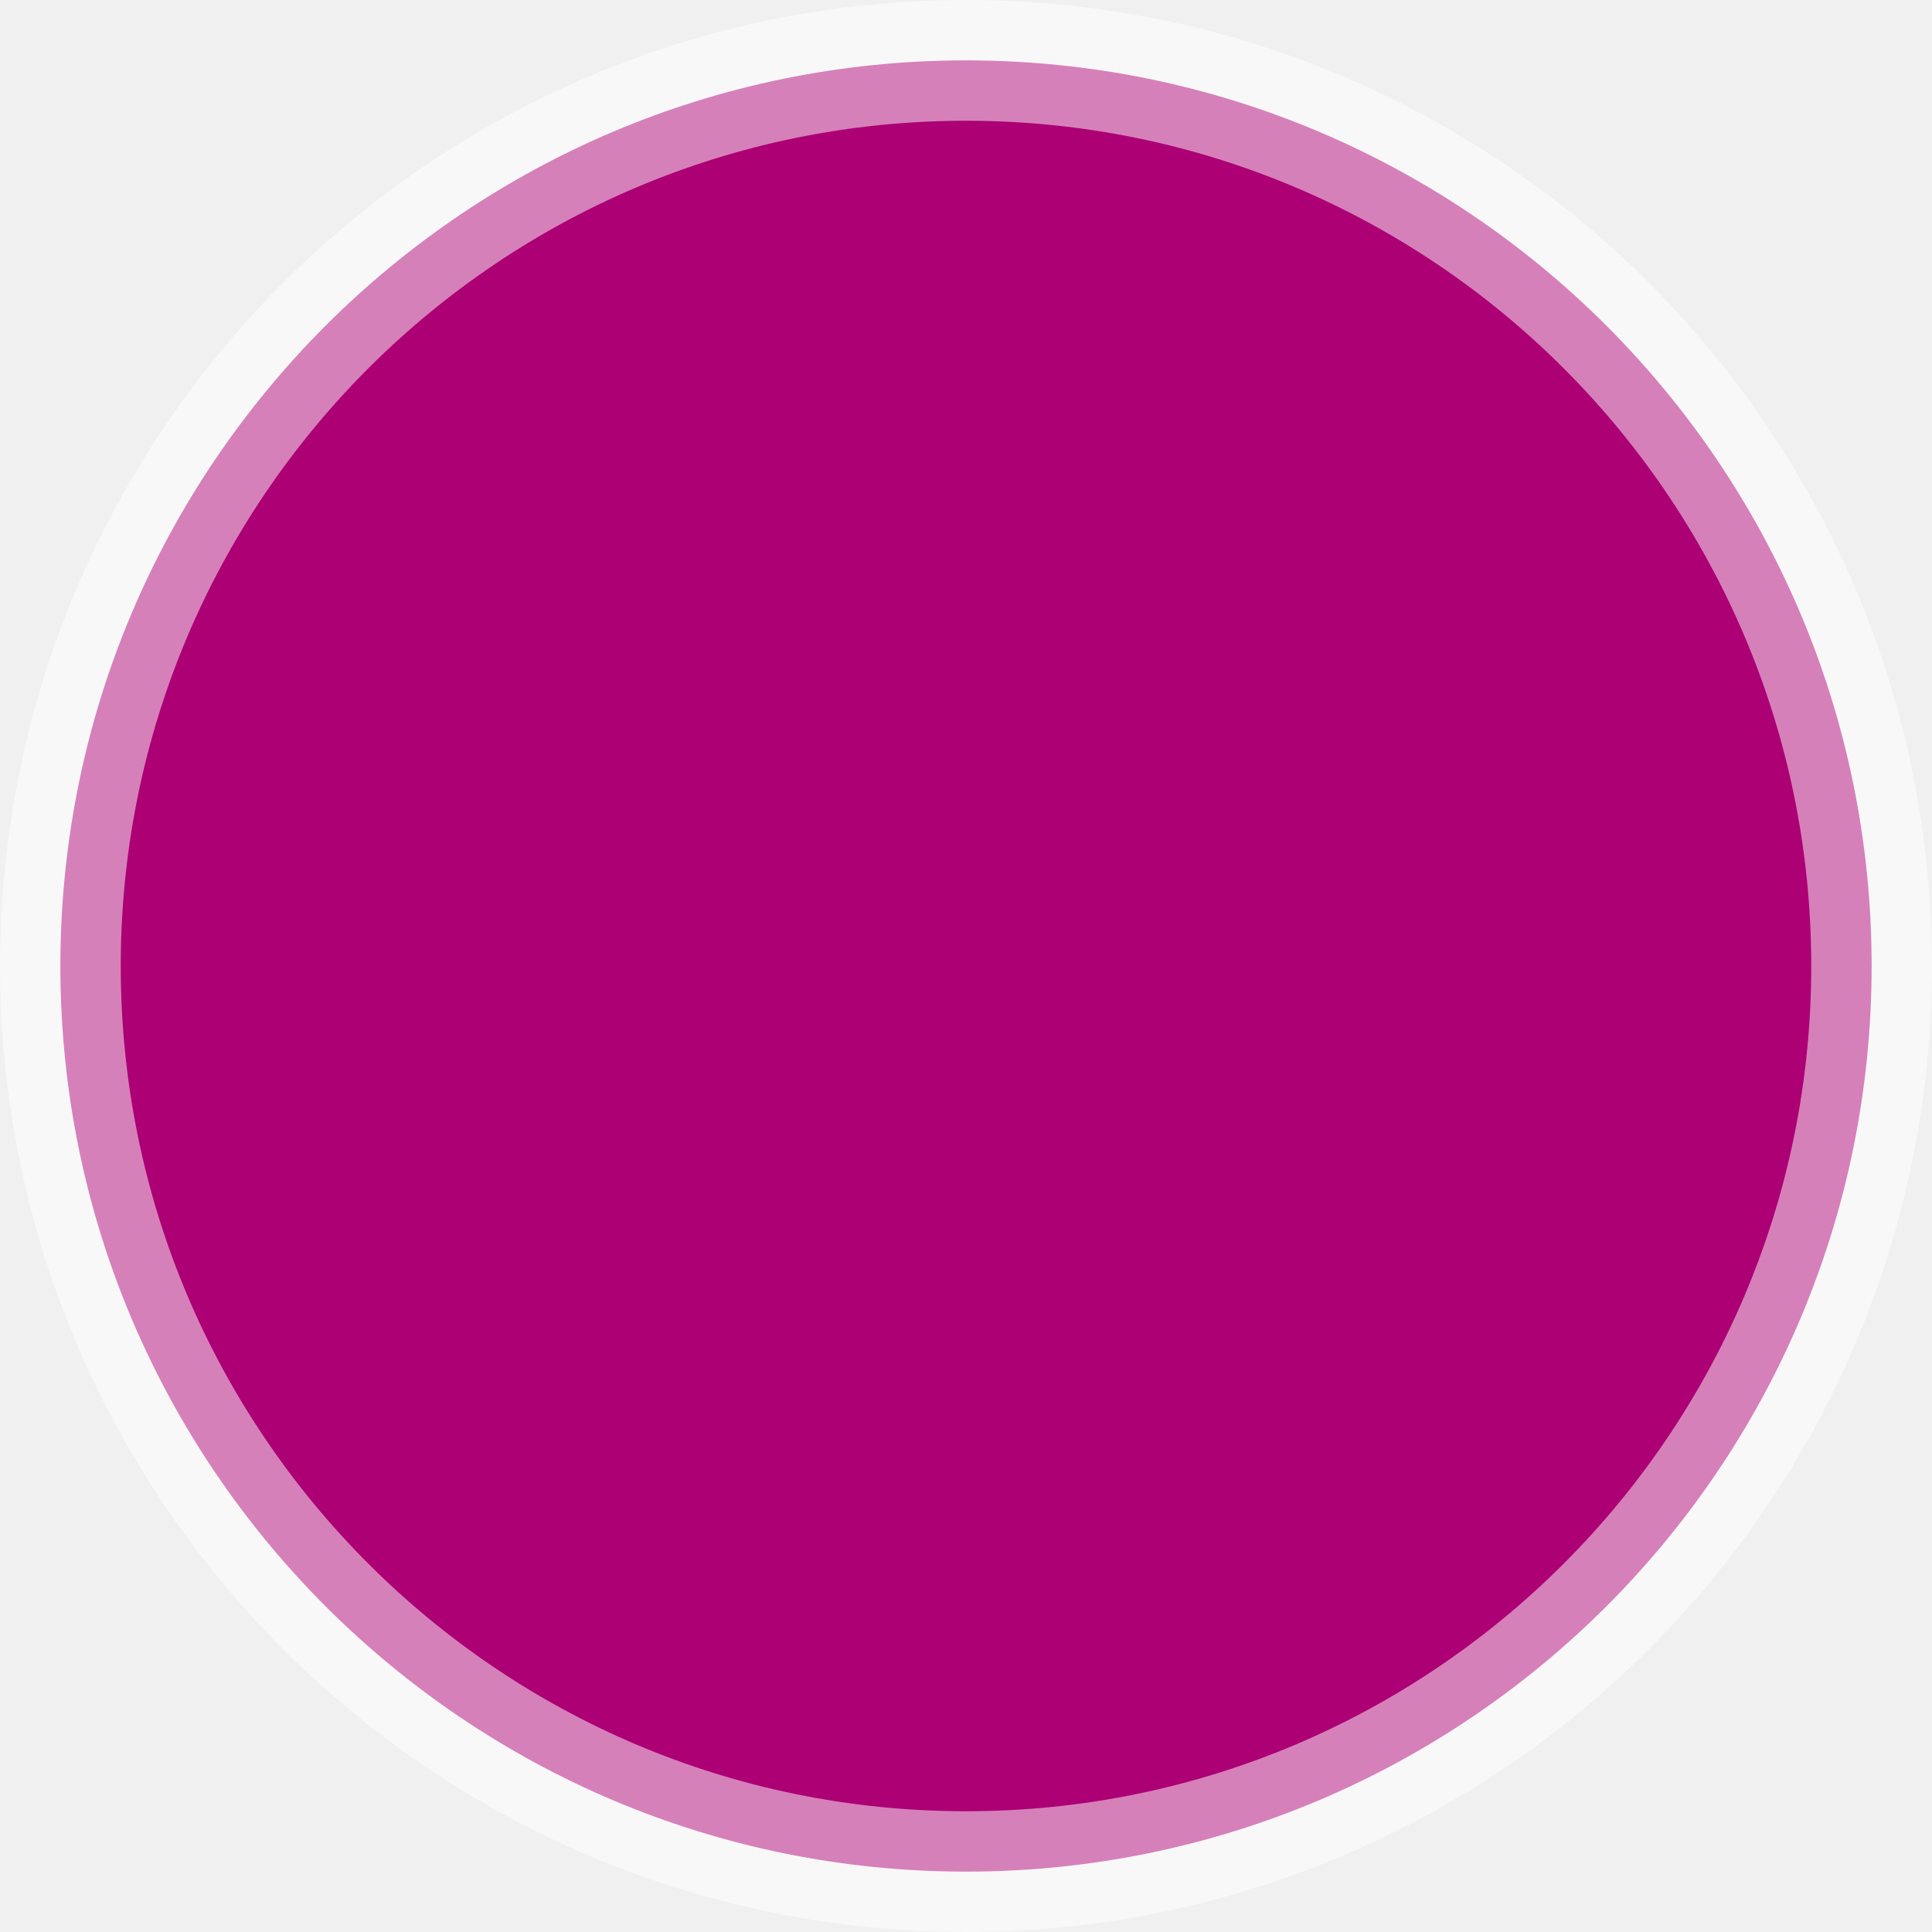
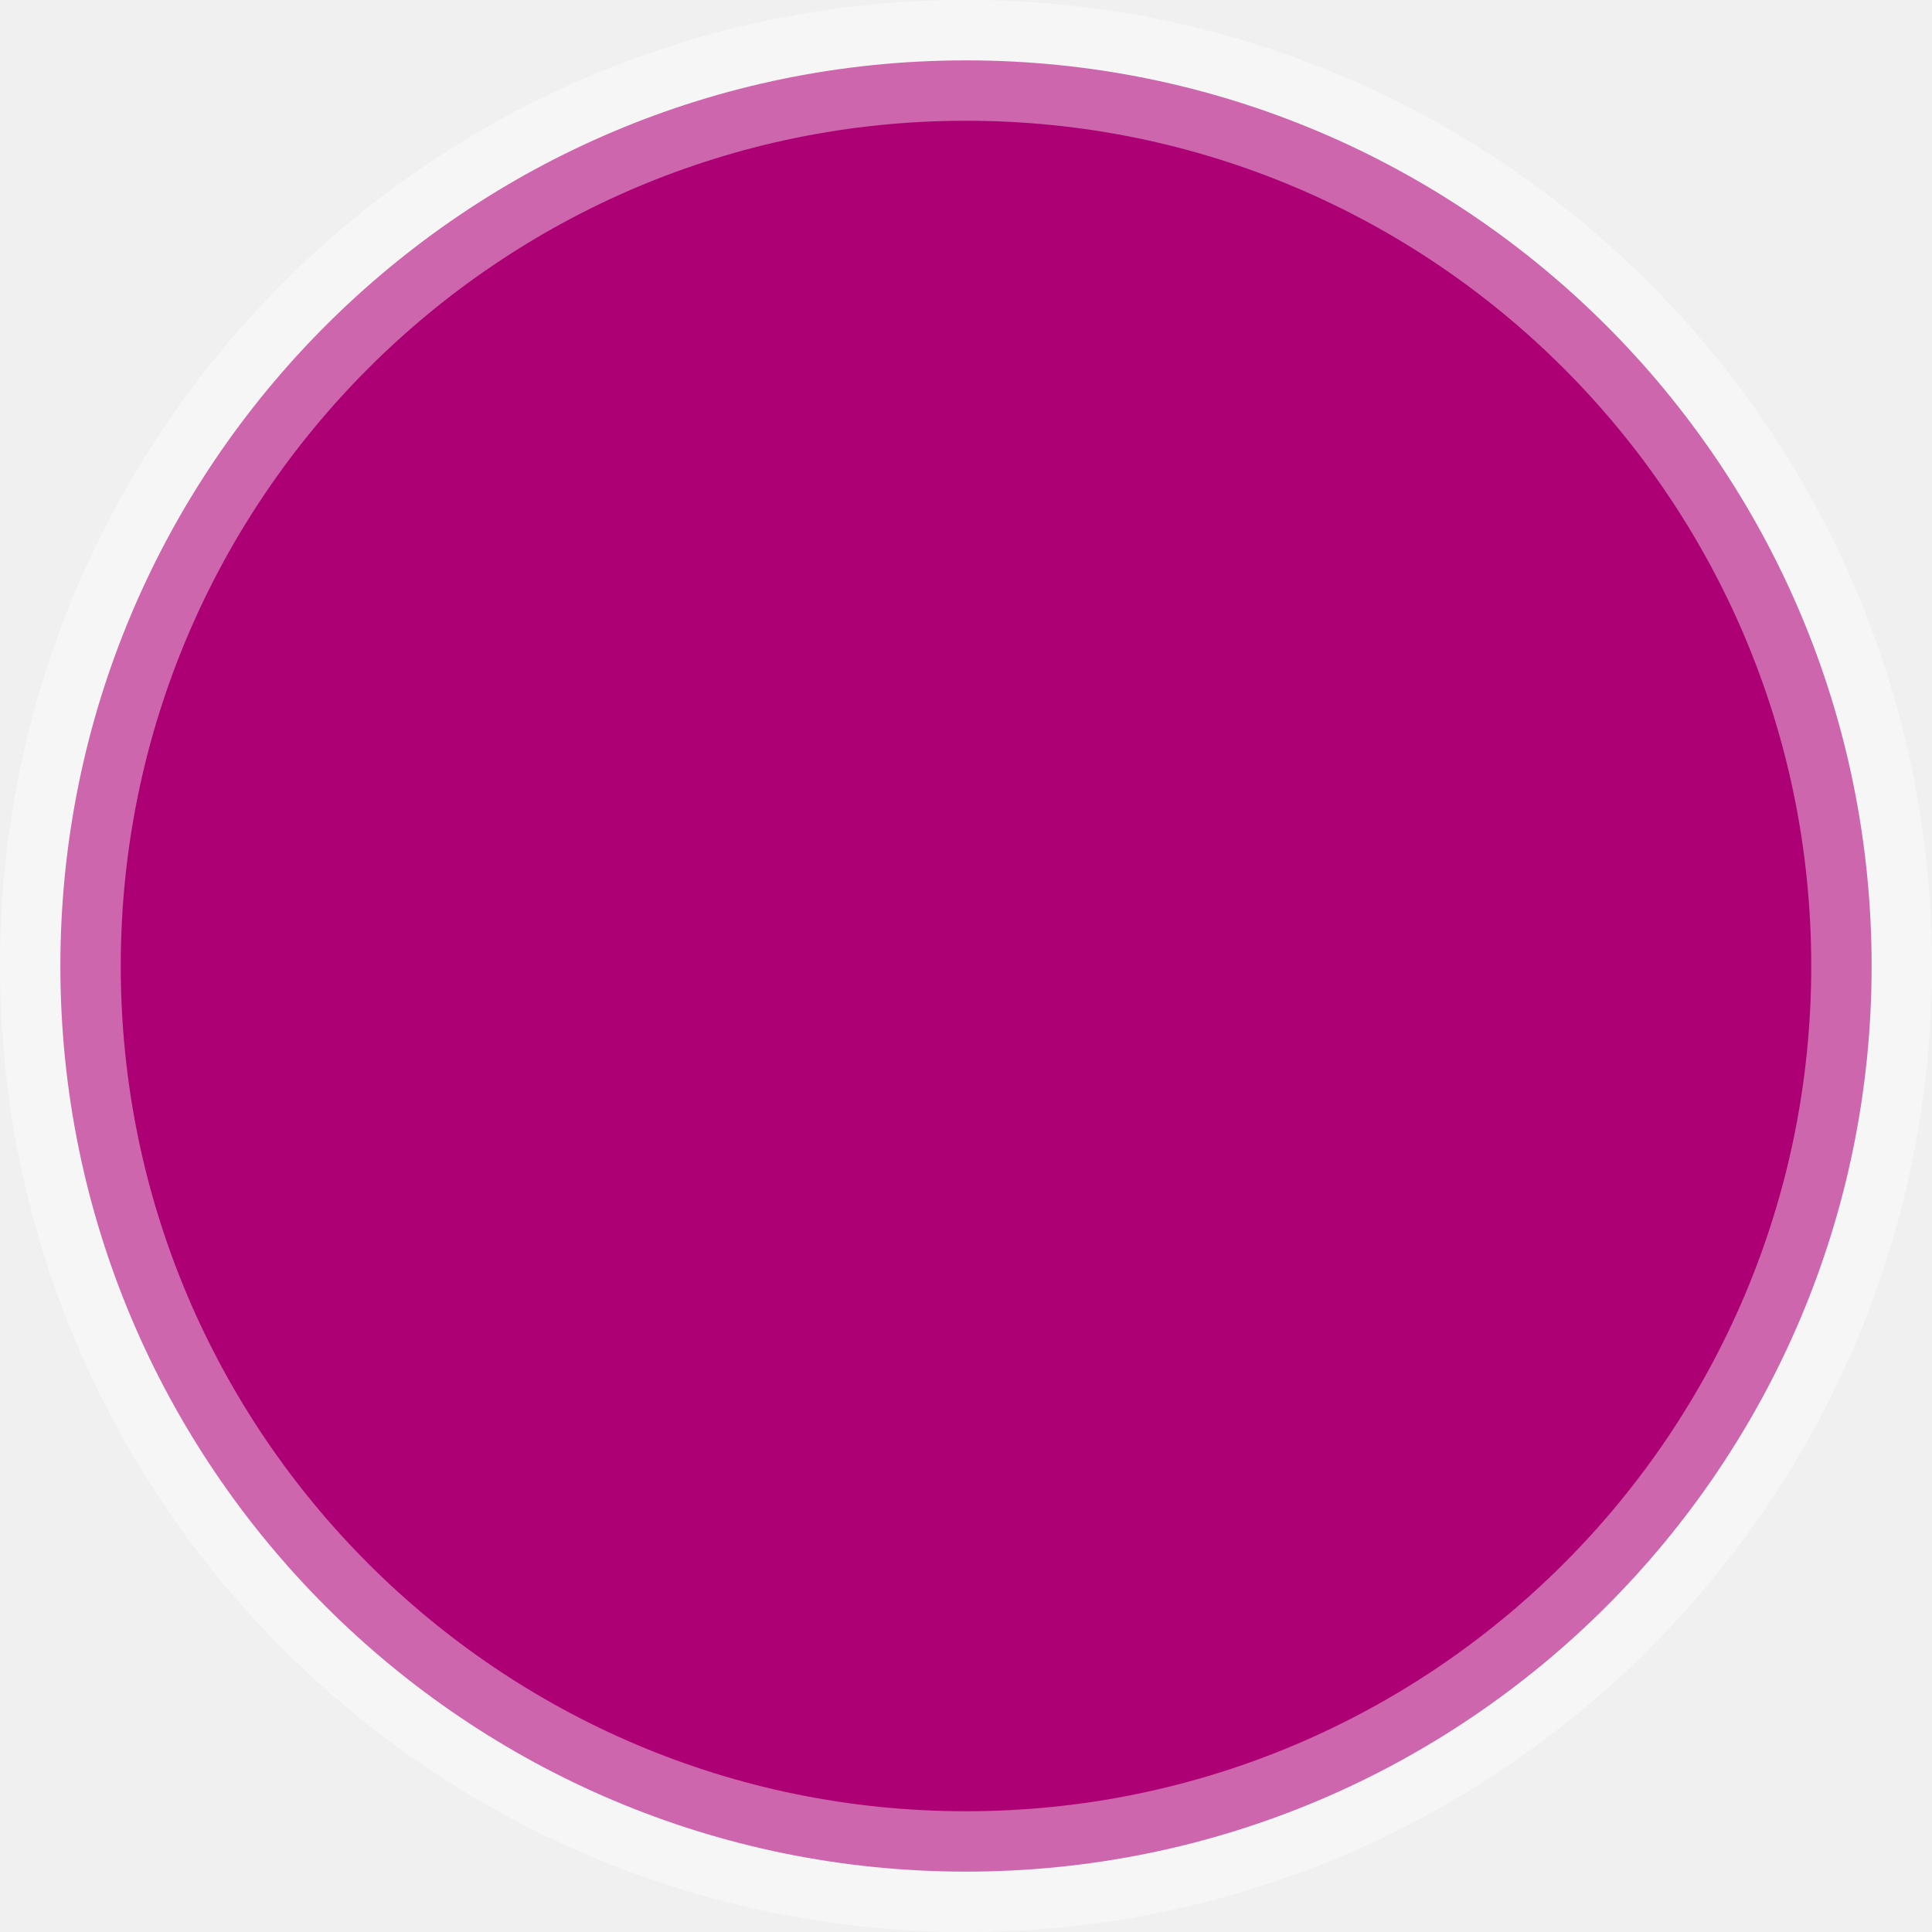
<svg xmlns="http://www.w3.org/2000/svg" width="48" height="48" viewBox="0 0 48 48" fill="none">
  <g clip-path="url(#clip0_6_2)">
-     <path d="M46.5 24C46.5 36.426 36.426 46.5 24 46.5C11.574 46.5 1.5 36.426 1.5 24C1.5 11.574 11.574 1.5 24 1.5C36.426 1.5 46.5 11.574 46.5 24Z" fill="#AC0074" stroke="white" stroke-width="3" stroke-opacity="0.5" />
+     <path d="M46.5 24C46.5 36.426 36.426 46.5 24 46.5C11.574 46.5 1.5 36.426 1.5 24C1.5 11.574 11.574 1.5 24 1.5C36.426 1.5 46.5 11.574 46.5 24Z" fill="#AC0074" stroke="white" stroke-width="3" stroke-opacity="0.4" />
  </g>
  <defs>
    <clipPath id="clip0_6_2">
      <rect width="48" height="48" fill="white" />
    </clipPath>
  </defs>
</svg>
